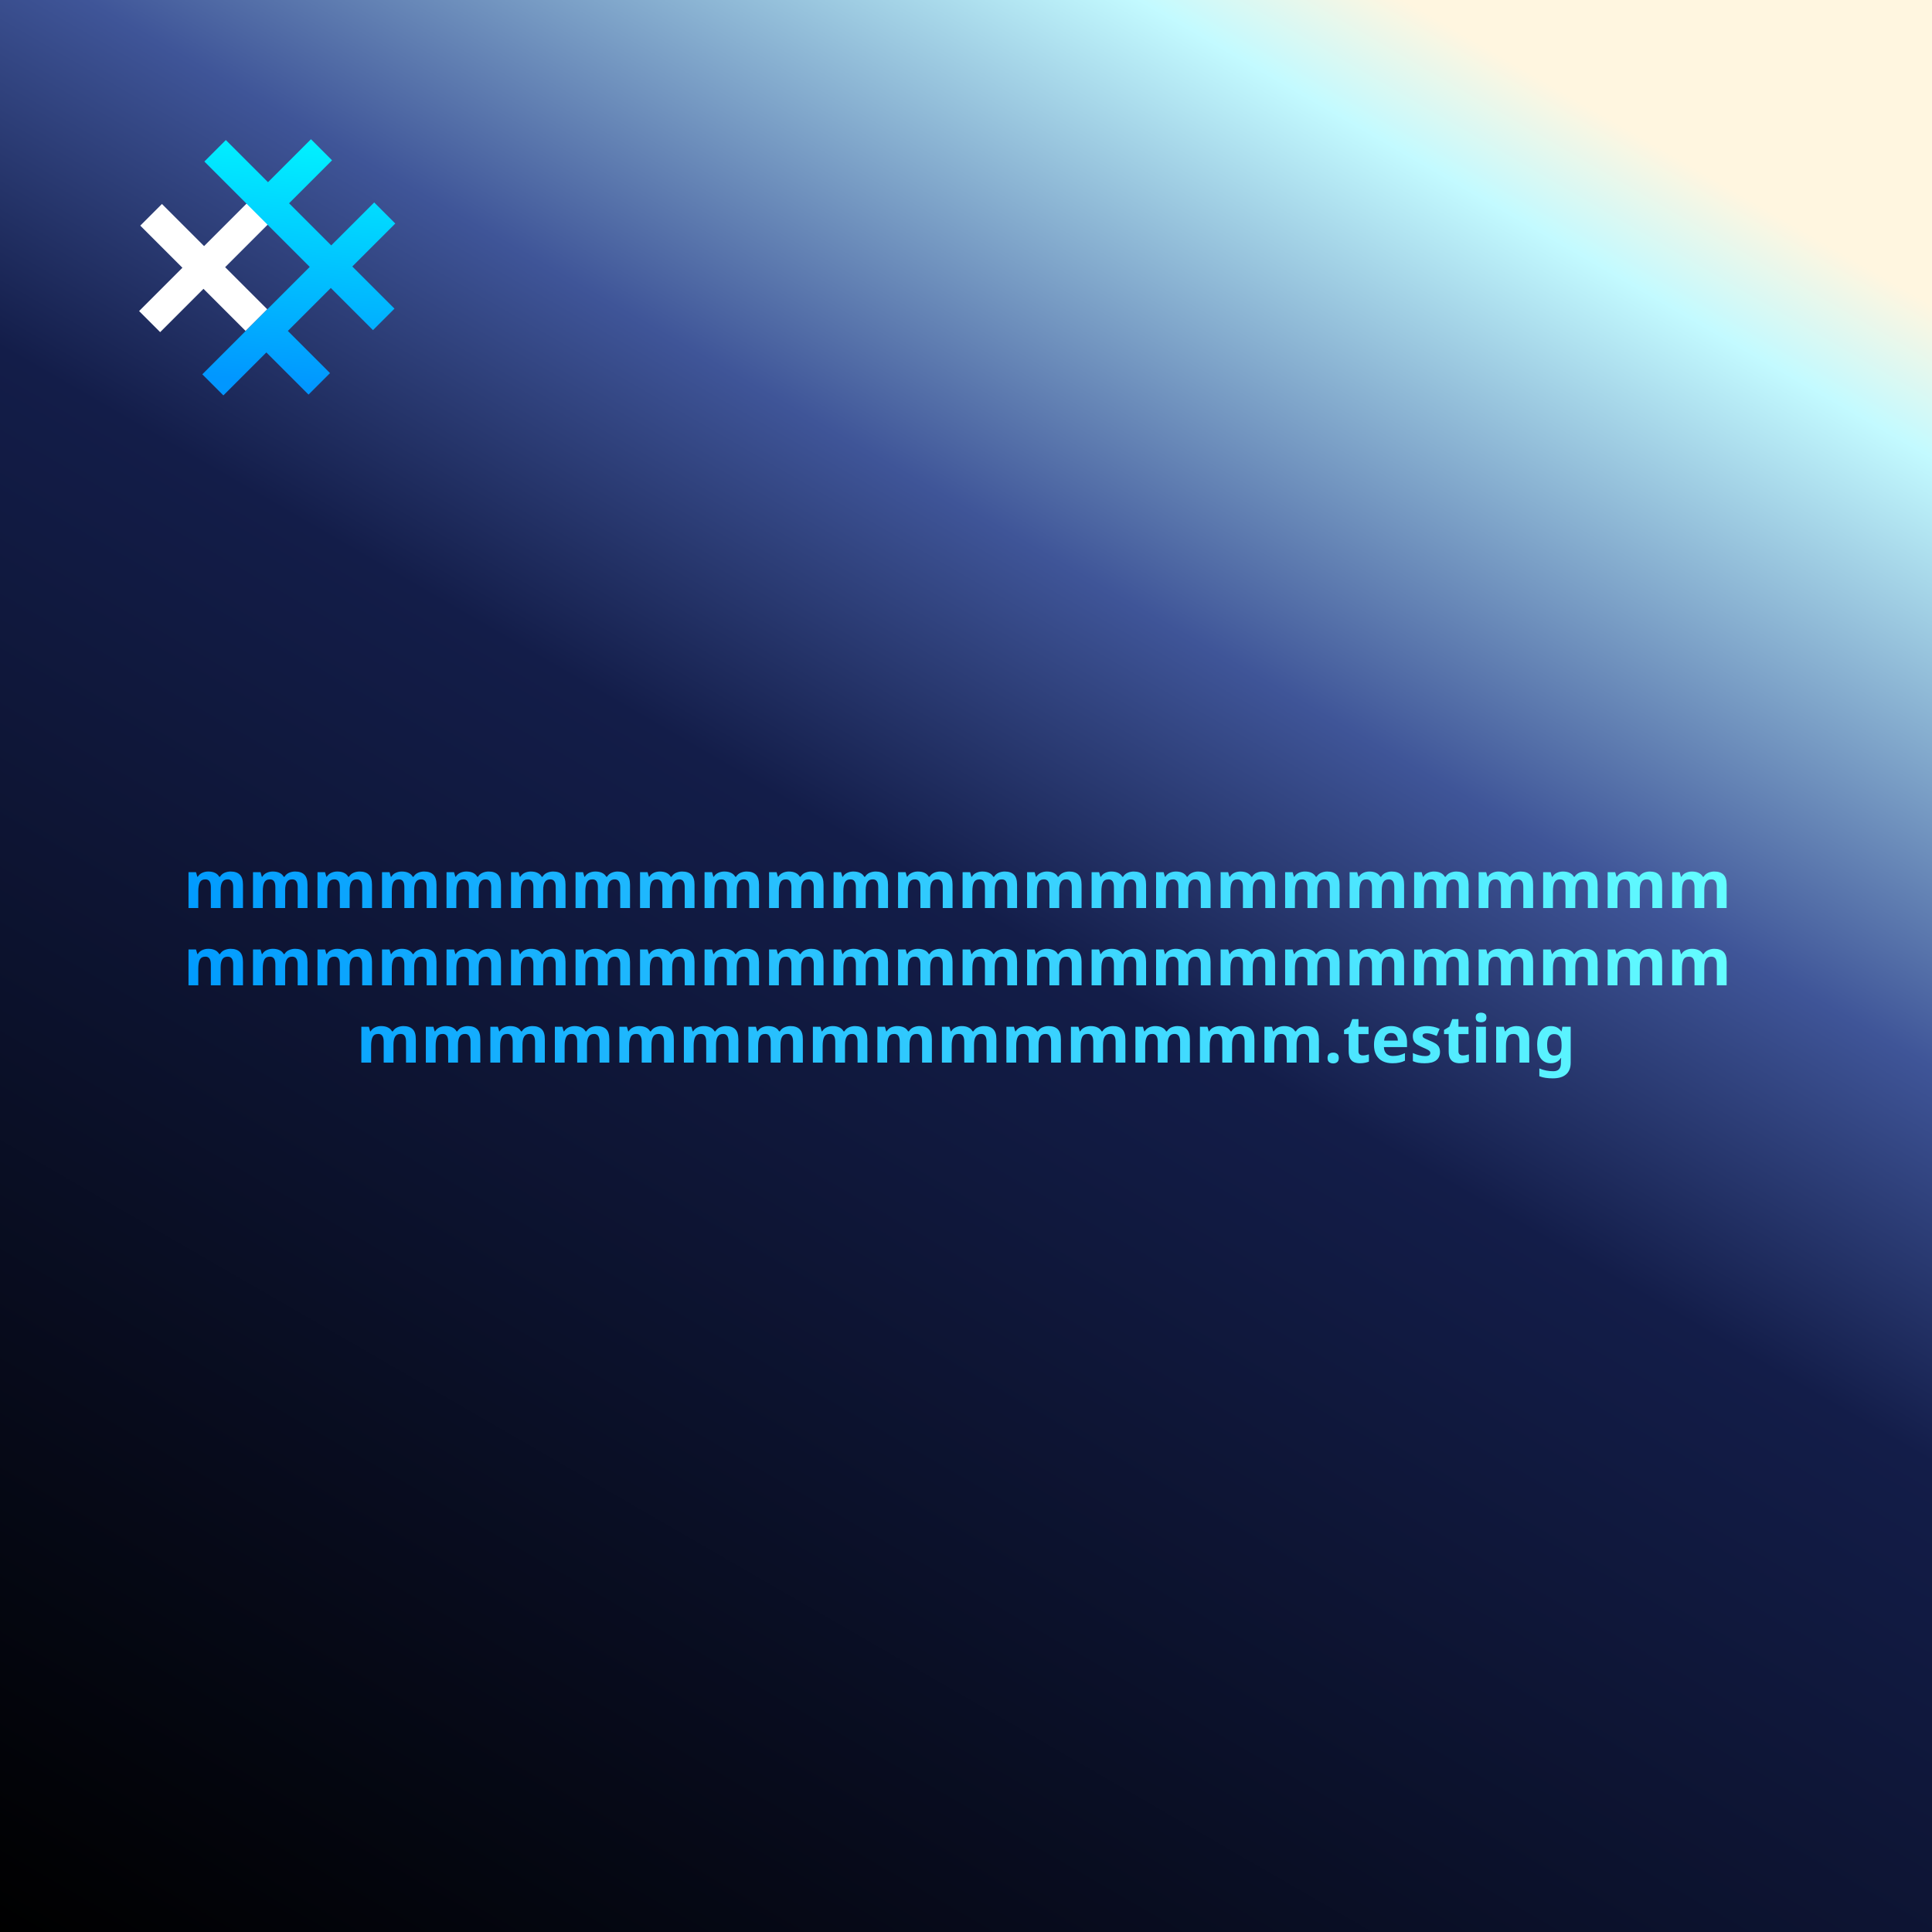
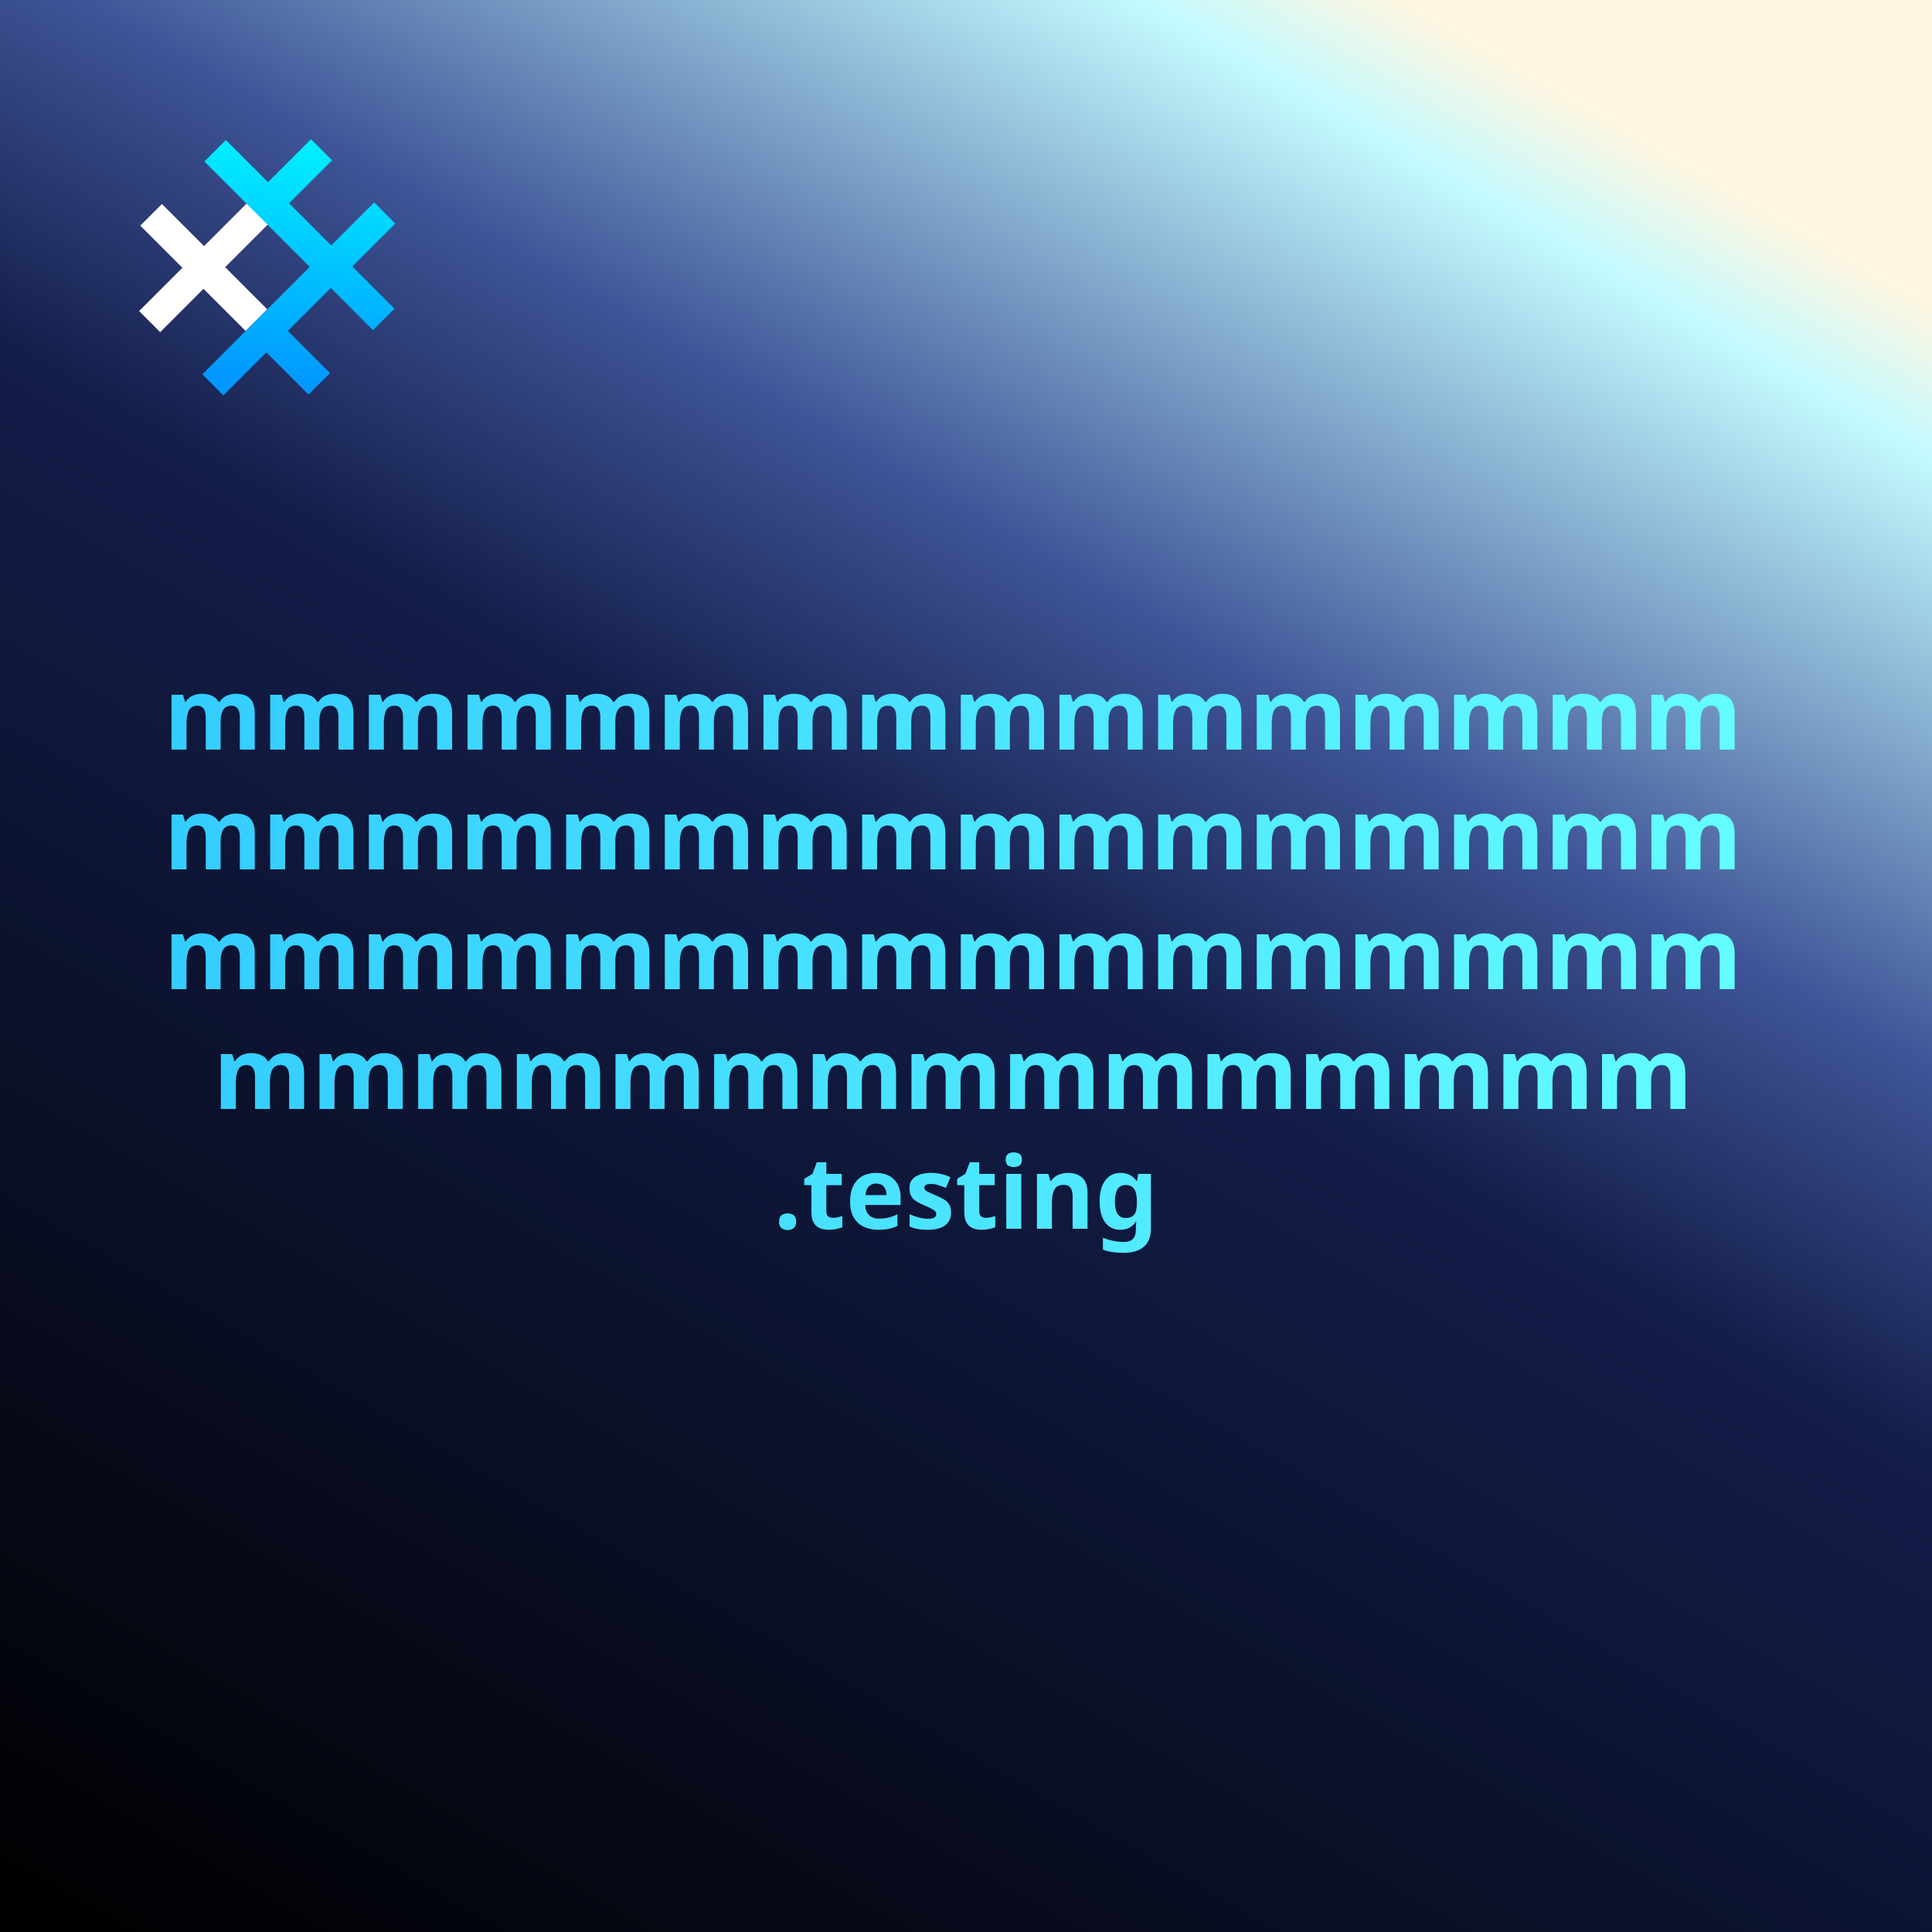
<svg xmlns="http://www.w3.org/2000/svg" width="500" height="500" viewBox="0 0 500 500">
  <defs>
    <linearGradient id="g" x1="79.25" y1="545.75" x2="420.75" y2="-45.75" gradientUnits="userSpaceOnUse">
      <stop offset="0%" stop-color="#000000" />
      <stop offset="52%" stop-color="#131D49" />
      <stop offset="65%" stop-color="#3F5598" />
      <stop offset="85%" stop-color="#C3FAFF" />
      <stop offset="90%" stop-color="#FFF6E0" />
    </linearGradient>
    <linearGradient id="lg" x1="12.838" y1="-0.678" x2="9.544" y2="31.449" gradientUnits="userSpaceOnUse">
      <stop stop-color="#01F1FF" />
      <stop offset="1" stop-color="#0197FF" />
    </linearGradient>
    <linearGradient id="tg" x1="0" y1="0" x2="1" y2="0">
-       <stop offset="0%" stop-color="#019bfe" />
+       <stop offset="0%" stop-color="#33CCFF" />
      <stop offset="100%" stop-color="#64fdff" />
    </linearGradient>
  </defs>
  <rect width="500" height="500" fill="url(#g)" />
  <g transform="translate(36,36) scale(1.95)">
    <path fill-rule="evenodd" clip-rule="evenodd" d="M3.03 8.609L8.622 14.201L14.37 8.454L17.167 11.25L11.418 16.997L17.011 22.59L14.137 25.463L8.544 19.871L2.796 25.619L0 22.823L5.748 17.075L0.155 11.483L3.03 8.609Z" fill="#ffffff" />
    <path fill-rule="evenodd" clip-rule="evenodd" d="M14.092 25.516L16.944 22.664L16.943 22.663L22.647 16.961L17.051 11.367L17.052 11.367L14.255 8.57L8.66 2.975L11.511 0.124L17.106 5.718L22.81 0.016L25.607 2.813L19.904 8.516L25.498 14.11L31.203 8.407L34 11.204L28.296 16.907L33.892 22.502L31.04 25.353L25.444 19.758L19.741 25.461L25.337 31.056L22.485 33.907L16.889 28.312L11.186 34.016L8.389 31.218L14.092 25.516Z" fill="url(#lg)" />
  </g>
-   <text font-family="sans-serif" font-size="17" font-weight="bold" fill="url(#tg)" text-anchor="middle">
-     <tspan x="250" y="235">mmmmmmmmmmmmmmmmmmmmmmmm</tspan>
-     <tspan x="250" y="255">mmmmmmmmmmmmmmmmmmmmmmmm</tspan>
-     <tspan x="250" y="275">mmmmmmmmmmmmmmm.testing</tspan>
+   <text font-family="sans-serif" font-size="26" font-weight="bold" fill="url(#tg)" text-anchor="middle">
+     <tspan x="250" y="194">mmmmmmmmmmmmmmmm</tspan>
+     <tspan x="250" y="225">mmmmmmmmmmmmmmmm</tspan>
+     <tspan x="250" y="256">mmmmmmmmmmmmmmmm</tspan>
+     <tspan x="250" y="287">mmmmmmmmmmmmmmm</tspan>
+     <tspan x="250" y="318">.testing</tspan>
  </text>
</svg>
